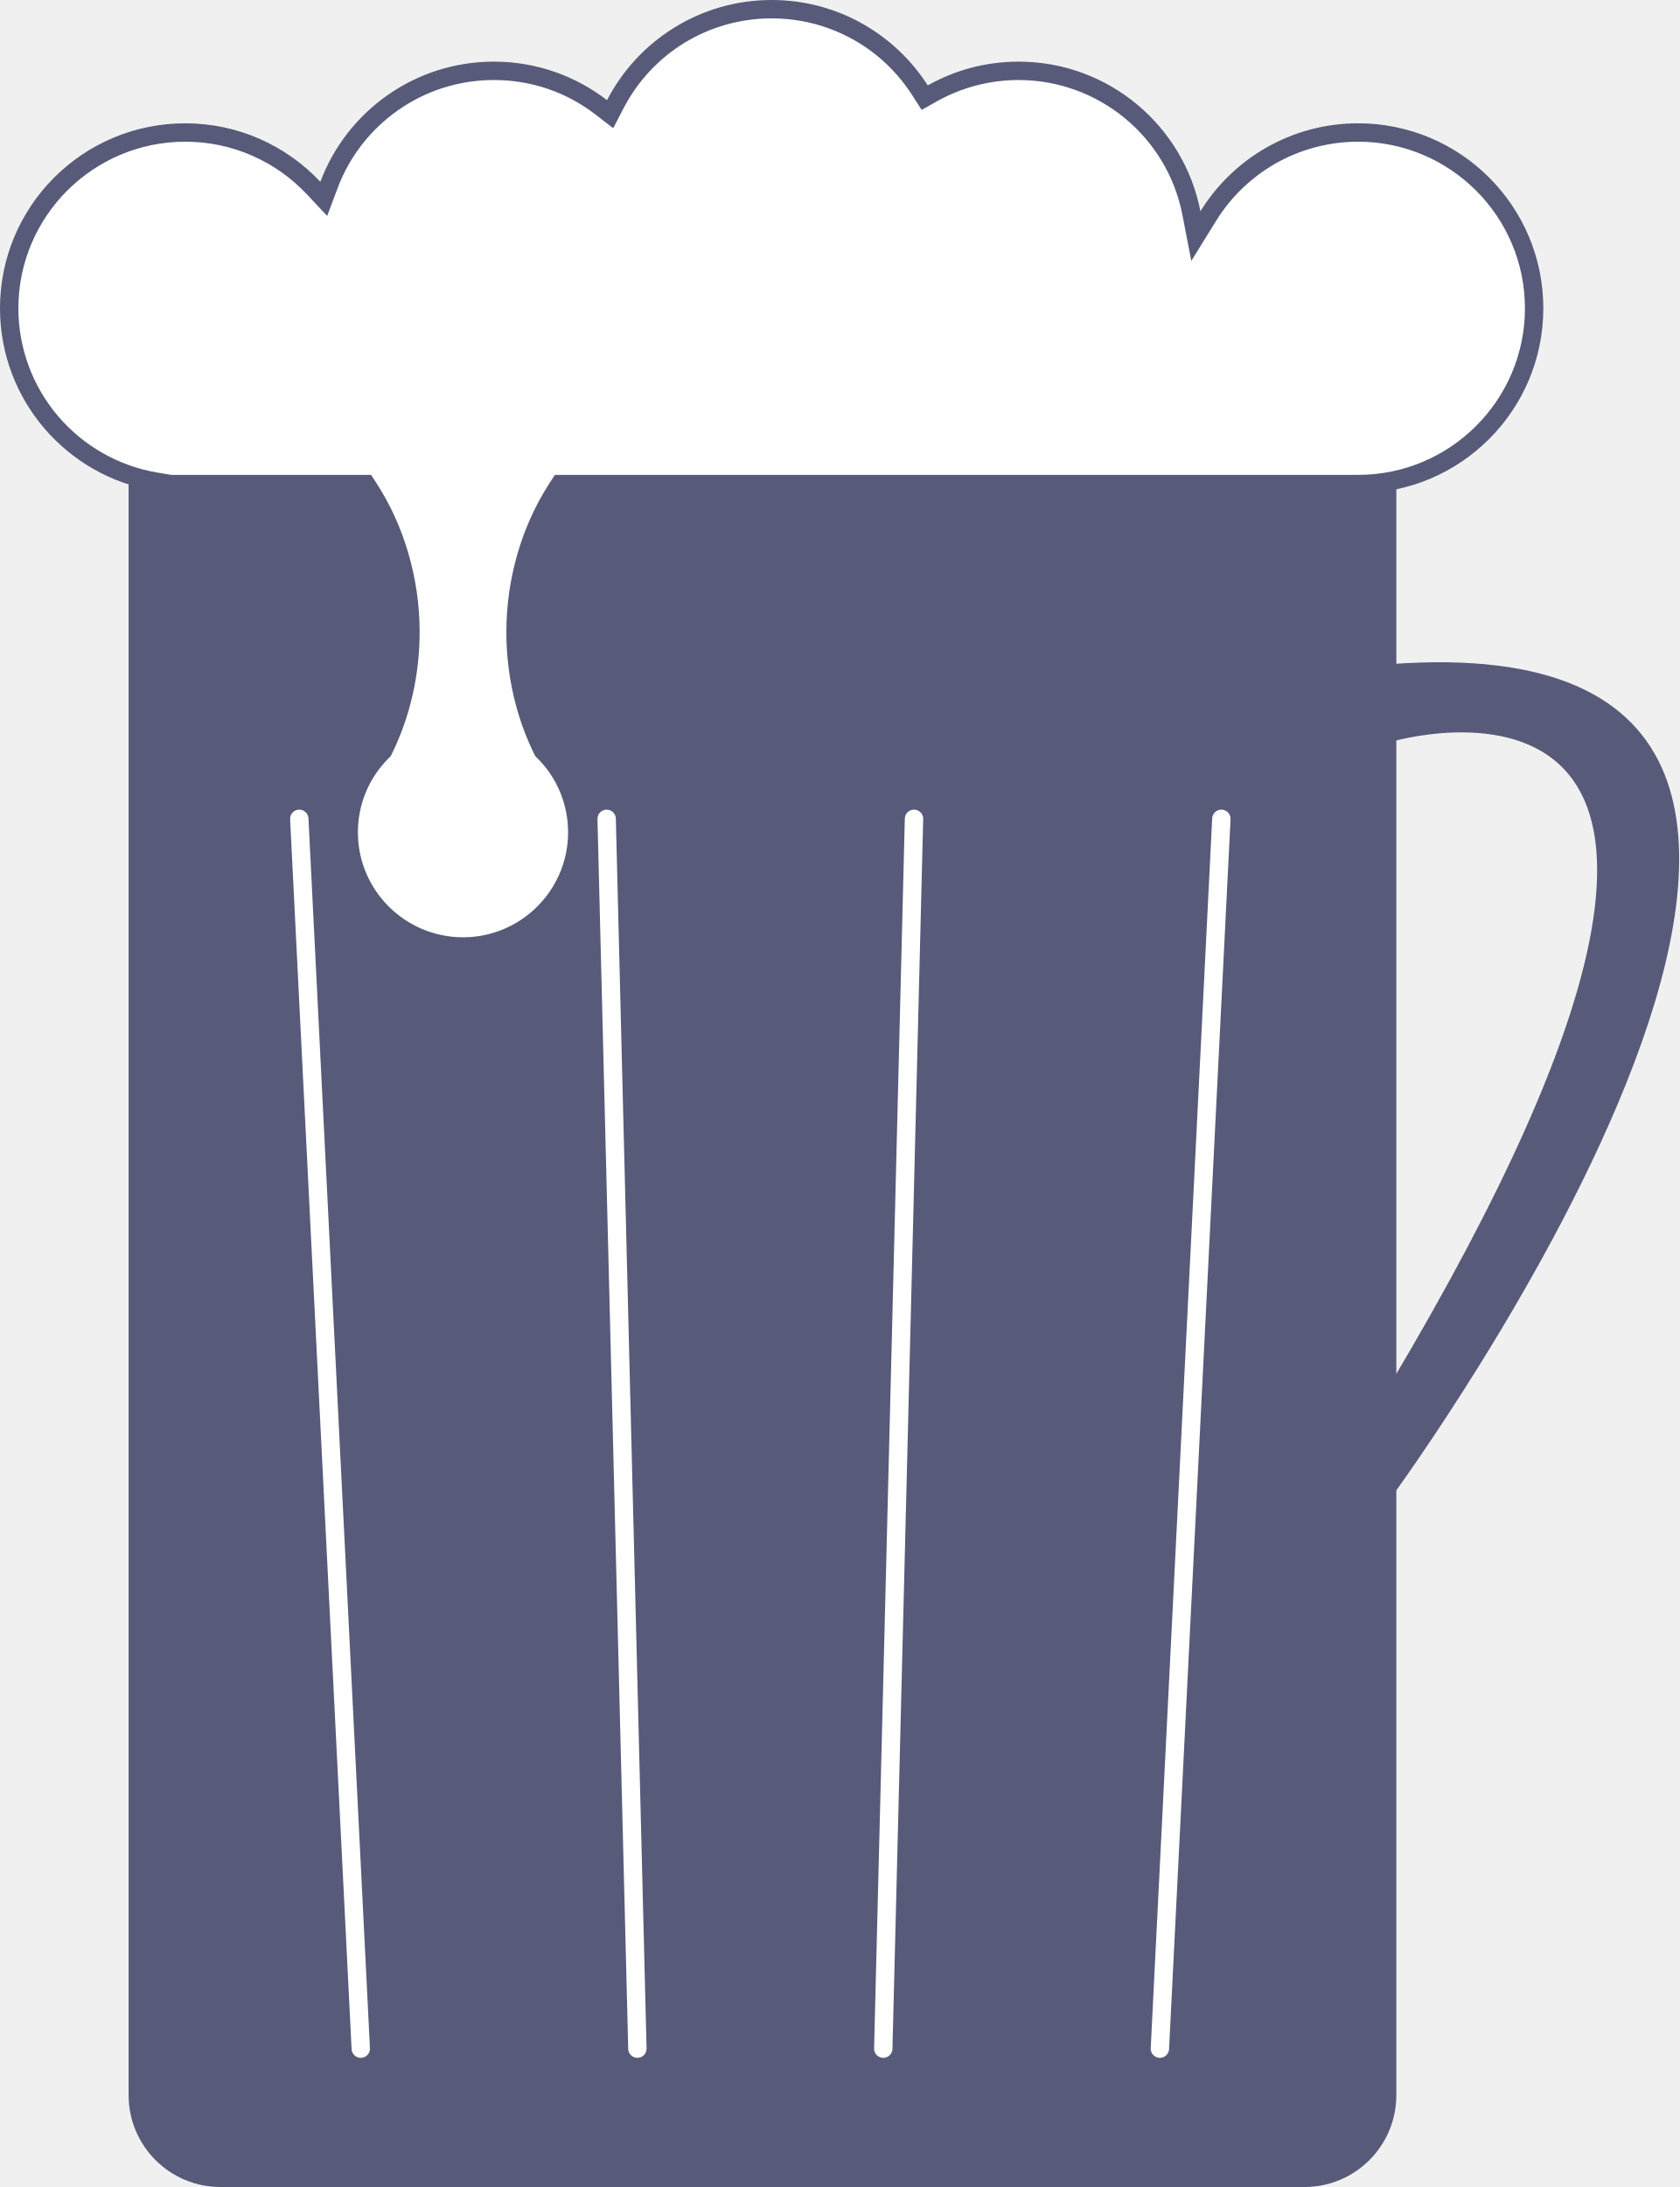
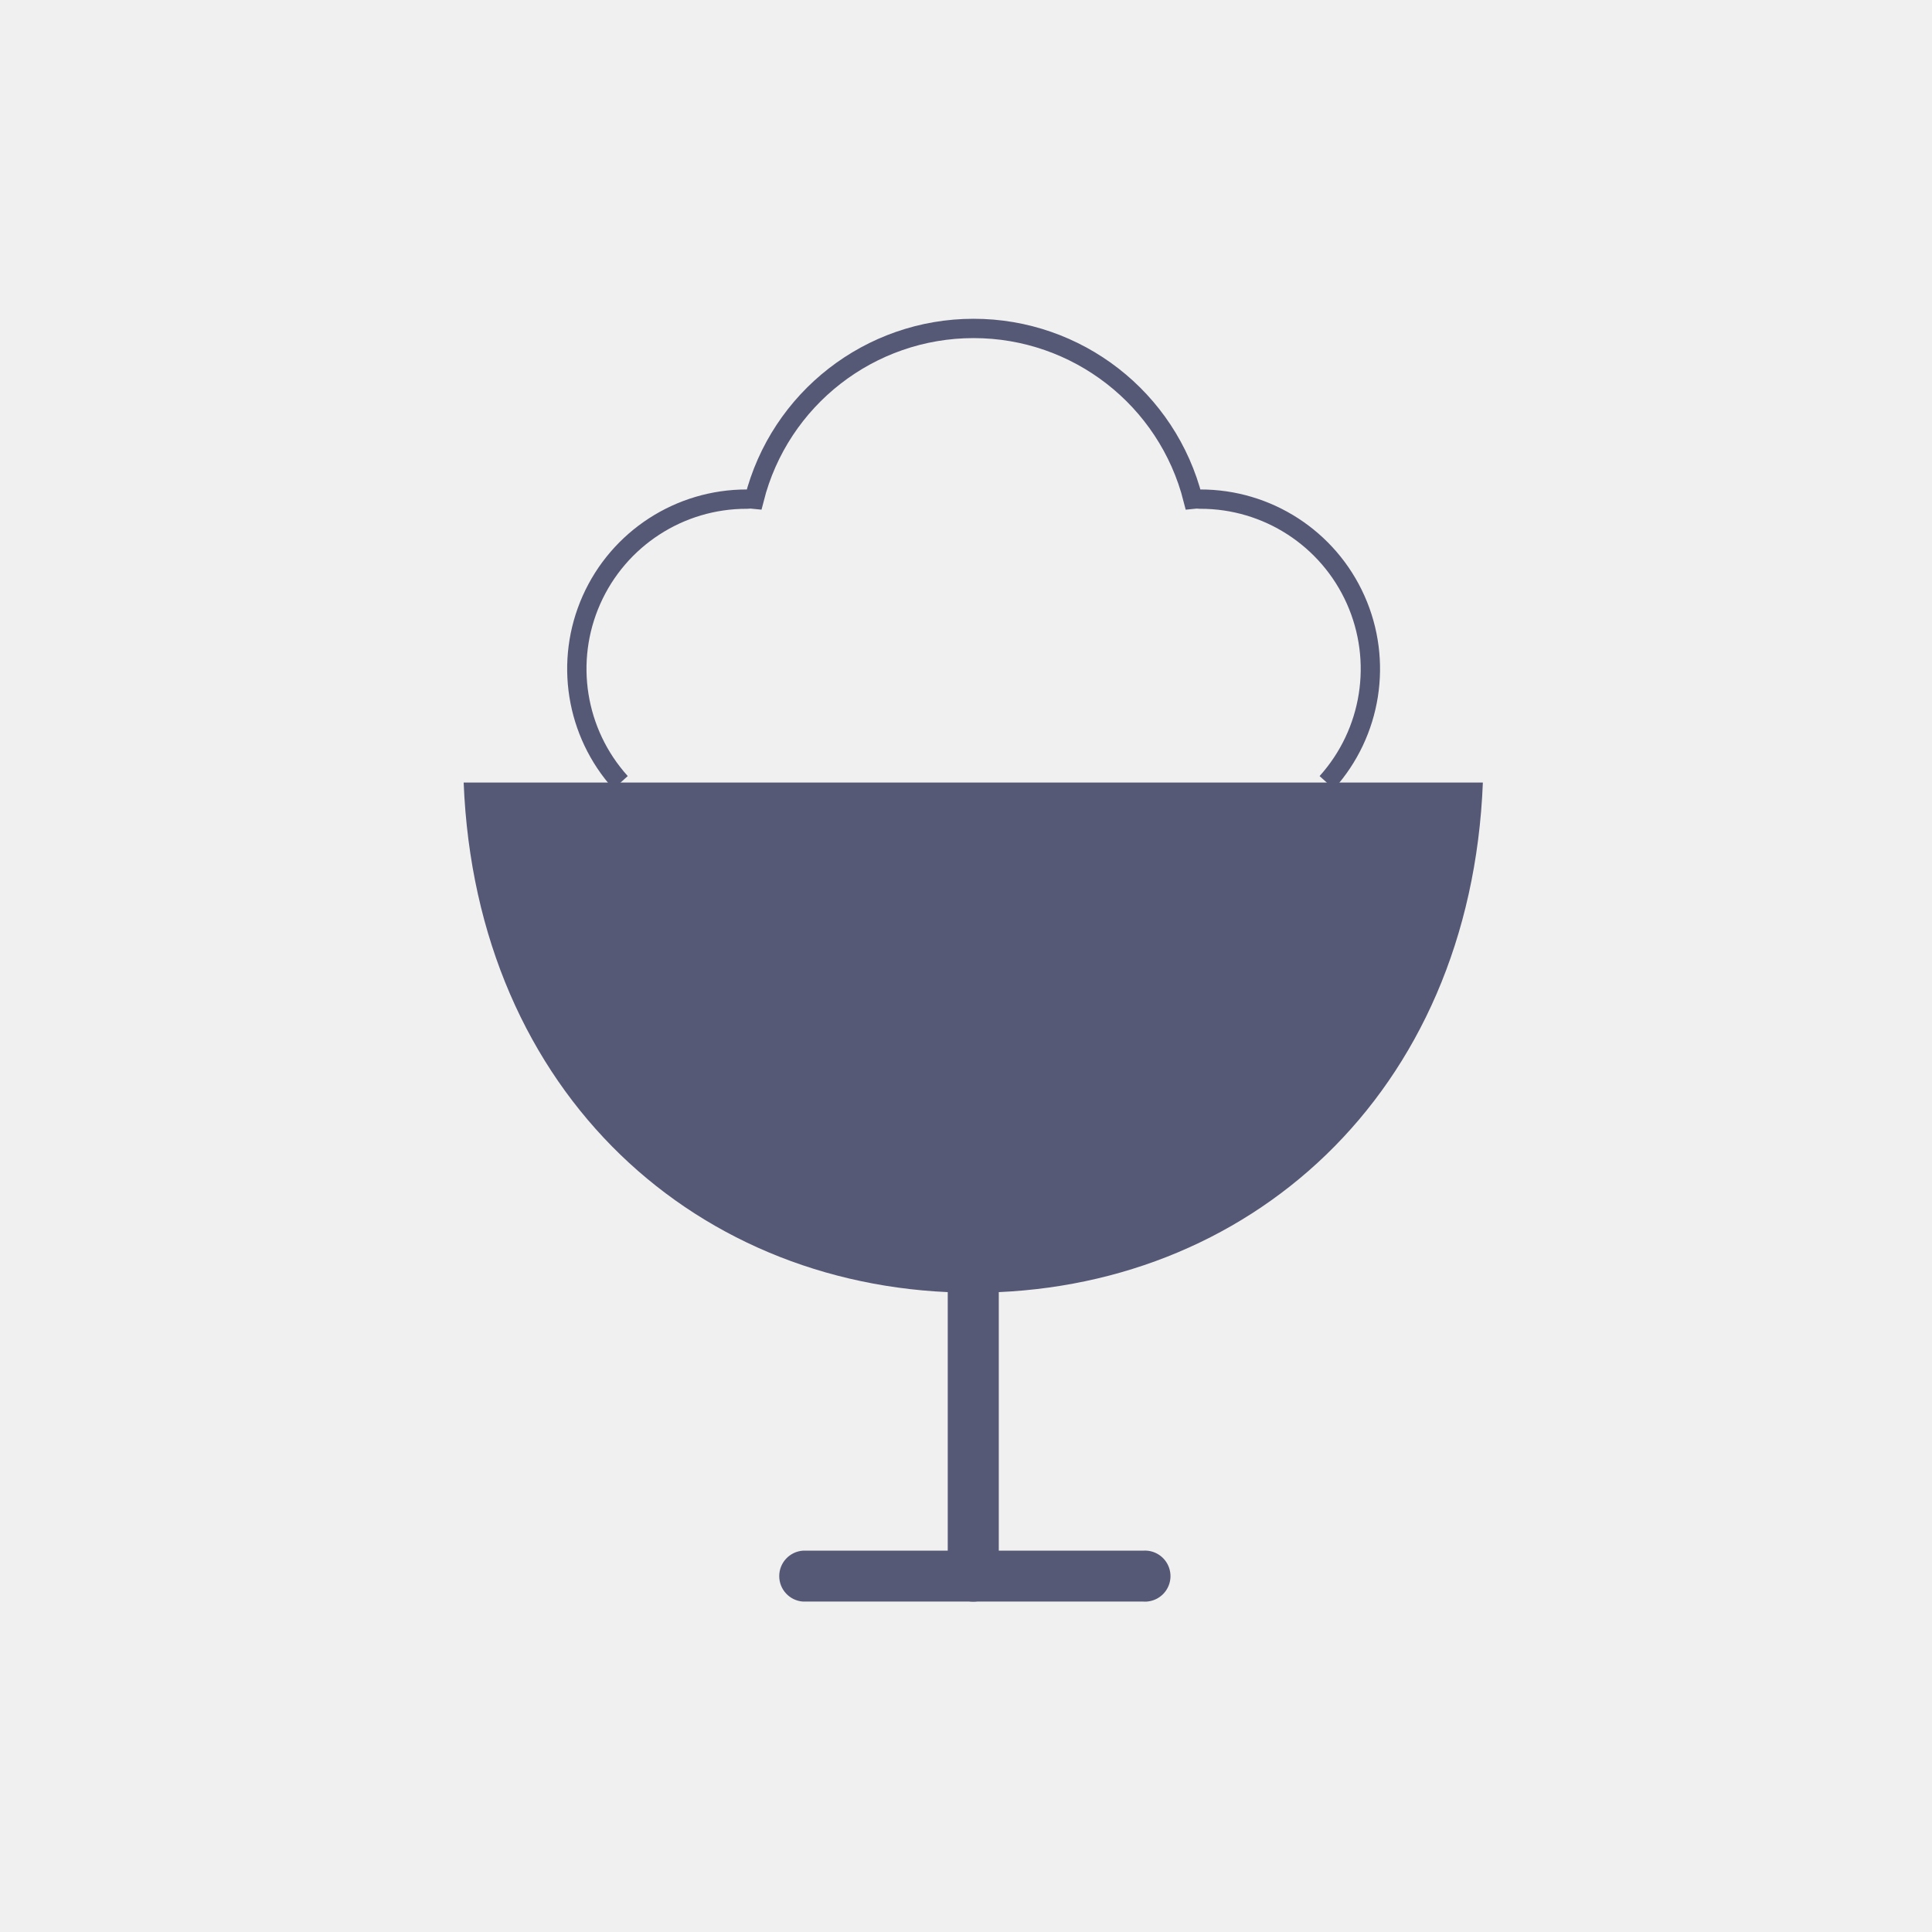
- <svg xmlns="http://www.w3.org/2000/svg" width="91.395" height="119" viewBox="0 0 91.395 119">
-   <g id="그룹_25" data-name="그룹 25" transform="translate(-84.603 -434.777)">
-     <rect id="사각형_25" data-name="사각형 25" width="69" height="100" rx="5" transform="translate(91.603 453.777)" fill="#585a79" />
-     <g id="합치기_1" data-name="합치기 1" transform="translate(84.603 434.777)" fill="#fff">
-       <path d="M 25.201 51.5 C 21.771 51.5 18.98 48.714 18.98 45.29 C 18.98 43.634 19.625 42.077 20.797 40.905 L 20.855 40.846 L 20.892 40.771 C 21.853 38.812 22.34 36.663 22.34 34.385 C 22.34 31.594 21.535 28.817 20.073 26.566 L 19.926 26.339 L 19.654 26.339 L 10.081 26.339 L 8.899 26.339 L 8.899 26.276 L 8.482 26.206 C 6.275 25.836 4.254 24.691 2.792 22.982 C 1.314 21.254 0.5 19.049 0.5 16.774 C 0.5 11.501 4.798 7.21 10.081 7.21 C 11.429 7.21 12.732 7.484 13.954 8.025 C 15.135 8.547 16.184 9.291 17.071 10.236 L 17.622 10.822 L 17.904 10.069 C 18.581 8.263 19.776 6.717 21.361 5.6 C 22.981 4.458 24.89 3.854 26.881 3.854 C 29.021 3.854 31.045 4.543 32.734 5.847 L 33.208 6.213 L 33.483 5.681 C 35.137 2.485 38.401 0.5 42.001 0.5 C 45.285 0.5 48.303 2.151 50.075 4.916 L 50.33 5.314 L 50.742 5.082 C 52.168 4.279 53.793 3.854 55.441 3.854 C 60.021 3.854 63.976 7.108 64.845 11.591 L 65.089 12.847 L 65.762 11.759 C 66.605 10.395 67.787 9.254 69.181 8.461 C 70.618 7.643 72.257 7.21 73.921 7.21 C 79.203 7.21 83.5 11.501 83.5 16.774 C 83.5 22.048 79.203 26.339 73.921 26.339 L 30.746 26.339 L 30.474 26.339 L 30.327 26.566 C 28.865 28.816 28.06 31.593 28.06 34.385 C 28.06 36.629 28.561 38.838 29.509 40.772 L 29.545 40.846 L 29.604 40.905 C 30.775 42.077 31.42 43.634 31.42 45.29 C 31.42 48.714 28.63 51.5 25.201 51.5 Z" stroke="none" />
-       <path d="M 25.201 51 C 28.354 51 30.92 48.438 30.92 45.29 C 30.92 43.768 30.327 42.336 29.25 41.258 L 29.133 41.141 L 29.06 40.992 C 28.079 38.99 27.56 36.705 27.56 34.385 C 27.56 31.498 28.394 28.624 29.907 26.294 L 30.203 25.839 L 30.746 25.839 L 73.921 25.839 C 78.927 25.839 83 21.772 83 16.774 C 83 11.776 78.927 7.71 73.921 7.71 C 72.343 7.71 70.79 8.12 69.429 8.895 C 68.107 9.648 66.986 10.729 66.187 12.022 L 64.841 14.198 L 64.355 11.686 C 63.531 7.438 59.782 4.354 55.441 4.354 C 53.879 4.354 52.339 4.757 50.987 5.518 L 50.164 5.981 L 49.654 5.186 C 47.974 2.565 45.113 1 42.001 1 C 38.588 1 35.495 2.882 33.928 5.911 L 33.377 6.975 L 32.428 6.243 C 30.828 5.007 28.909 4.354 26.881 4.354 C 24.994 4.354 23.185 4.927 21.649 6.009 C 20.147 7.068 19.014 8.533 18.372 10.244 L 17.808 11.751 L 16.707 10.578 C 15.866 9.682 14.872 8.977 13.752 8.482 C 12.594 7.97 11.359 7.71 10.081 7.71 C 5.074 7.71 1 11.776 1 16.774 C 1 18.93 1.771 21.019 3.172 22.657 C 4.558 24.277 6.473 25.362 8.565 25.713 L 9.314 25.839 L 10.081 25.839 L 19.654 25.839 L 20.197 25.839 L 20.493 26.294 C 22.006 28.625 22.84 31.498 22.84 34.385 C 22.84 36.707 22.321 38.991 21.341 40.992 L 21.268 41.141 L 21.15 41.258 C 20.073 42.336 19.48 43.768 19.48 45.29 C 19.48 48.438 22.046 51 25.201 51 M 25.201 52 C 21.489 52 18.48 48.996 18.48 45.29 C 18.48 43.44 19.23 41.765 20.443 40.551 C 21.36 38.68 21.84 36.578 21.84 34.385 C 21.84 31.655 21.058 29.001 19.654 26.839 L 10.081 26.839 L 8.399 26.839 L 8.399 26.699 C 3.632 25.9 0 21.76 0 16.774 C 0 11.215 4.513 6.71 10.081 6.71 C 12.982 6.71 15.597 7.934 17.436 9.893 C 18.867 6.074 22.556 3.354 26.881 3.354 C 29.2 3.354 31.336 4.137 33.039 5.451 C 34.715 2.213 38.099 -1.9073486328125e-06 42.001 -1.9073486328125e-06 C 45.57 -1.9073486328125e-06 48.706 1.852 50.496 4.647 C 51.957 3.824 53.644 3.354 55.441 3.354 C 60.348 3.354 64.437 6.857 65.336 11.496 C 67.112 8.624 70.293 6.71 73.921 6.71 C 79.488 6.71 84 11.215 84 16.774 C 84 22.332 79.488 26.839 73.921 26.839 L 30.746 26.839 C 29.341 29.001 28.56 31.653 28.56 34.385 C 28.56 36.576 29.04 38.679 29.958 40.552 C 31.17 41.765 31.92 43.44 31.92 45.29 C 31.92 48.996 28.911 52 25.201 52 Z" stroke="none" fill="#585a79" />
+ <svg xmlns="http://www.w3.org/2000/svg" width="100" height="100" viewBox="0 0 100 100">
+   <g id="그룹_184" data-name="그룹 184" transform="translate(-2303 329)">
+     <rect id="사각형_82" data-name="사각형 82" width="100" height="100" transform="translate(2303 -329)" fill="none" />
+     <g id="그룹_173" data-name="그룹 173" transform="translate(-106.01 13.703)">
+       <path id="패스_117" data-name="패스 117" d="M564.144,189.011a8.783,8.783,0,0,1,6.532-14.669,1.75,1.75,0,0,1,.385,0,11.715,11.715,0,0,1,22.711,0,1.654,1.654,0,0,1,.377,0,8.788,8.788,0,0,1,6.547,14.669" transform="translate(1876.987 -491.21)" fill="none" stroke="#565976" stroke-width="1" />
+       <path id="패스_123" data-name="패스 123" d="M589.651,249.761a1.321,1.321,0,0,1-1.321-1.314V233.771a1.321,1.321,0,1,1,2.642,0v14.676a1.321,1.321,0,0,1-1.321,1.314Z" transform="translate(1869.735 -509.564)" fill="#565976" />
+       <path id="패스_124" data-name="패스 124" d="M595.161,255.3H577.538a1.321,1.321,0,0,1,0-2.635h17.609a1.321,1.321,0,1,1,0,2.635Z" transform="translate(1873.03 -515.106)" fill="#565976" />
+       <path id="패스_125" data-name="패스 125" d="M606.563,197.89c-.639,16.164-12.2,26.406-26.377,26.406s-25.731-10.241-26.377-26.406Z" transform="translate(1879.2 -500.089)" fill="#565976" />
    </g>
-     <path id="패스_51" data-name="패스 51" d="M1.346,0-2,66.916" transform="translate(149.734 479.332)" fill="none" stroke="#fff" stroke-linecap="round" stroke-width="1" />
-     <path id="패스_48" data-name="패스 48" d="M0,0,3.346,66.916" transform="translate(100.893 479.332)" fill="none" stroke="#fff" stroke-linecap="round" stroke-width="1" />
-     <path id="패스_49" data-name="패스 49" d="M0,0,1.673,66.916" transform="translate(117.622 479.332)" fill="none" stroke="#fff" stroke-linecap="round" stroke-width="1" />
-     <path id="패스_50" data-name="패스 50" d="M.673,0-1,66.916" transform="translate(133.678 479.332)" fill="none" stroke="#fff" stroke-linecap="round" stroke-width="1" />
-     <path id="패스_52" data-name="패스 52" d="M-327.994,430.745s25.316-7.575,0,34.926c-.033.146,0,6.238,0,6.238s35.363-48.022,0-45.4Z" transform="translate(488.275 44.406)" fill="#585a79" />
  </g>
</svg>
